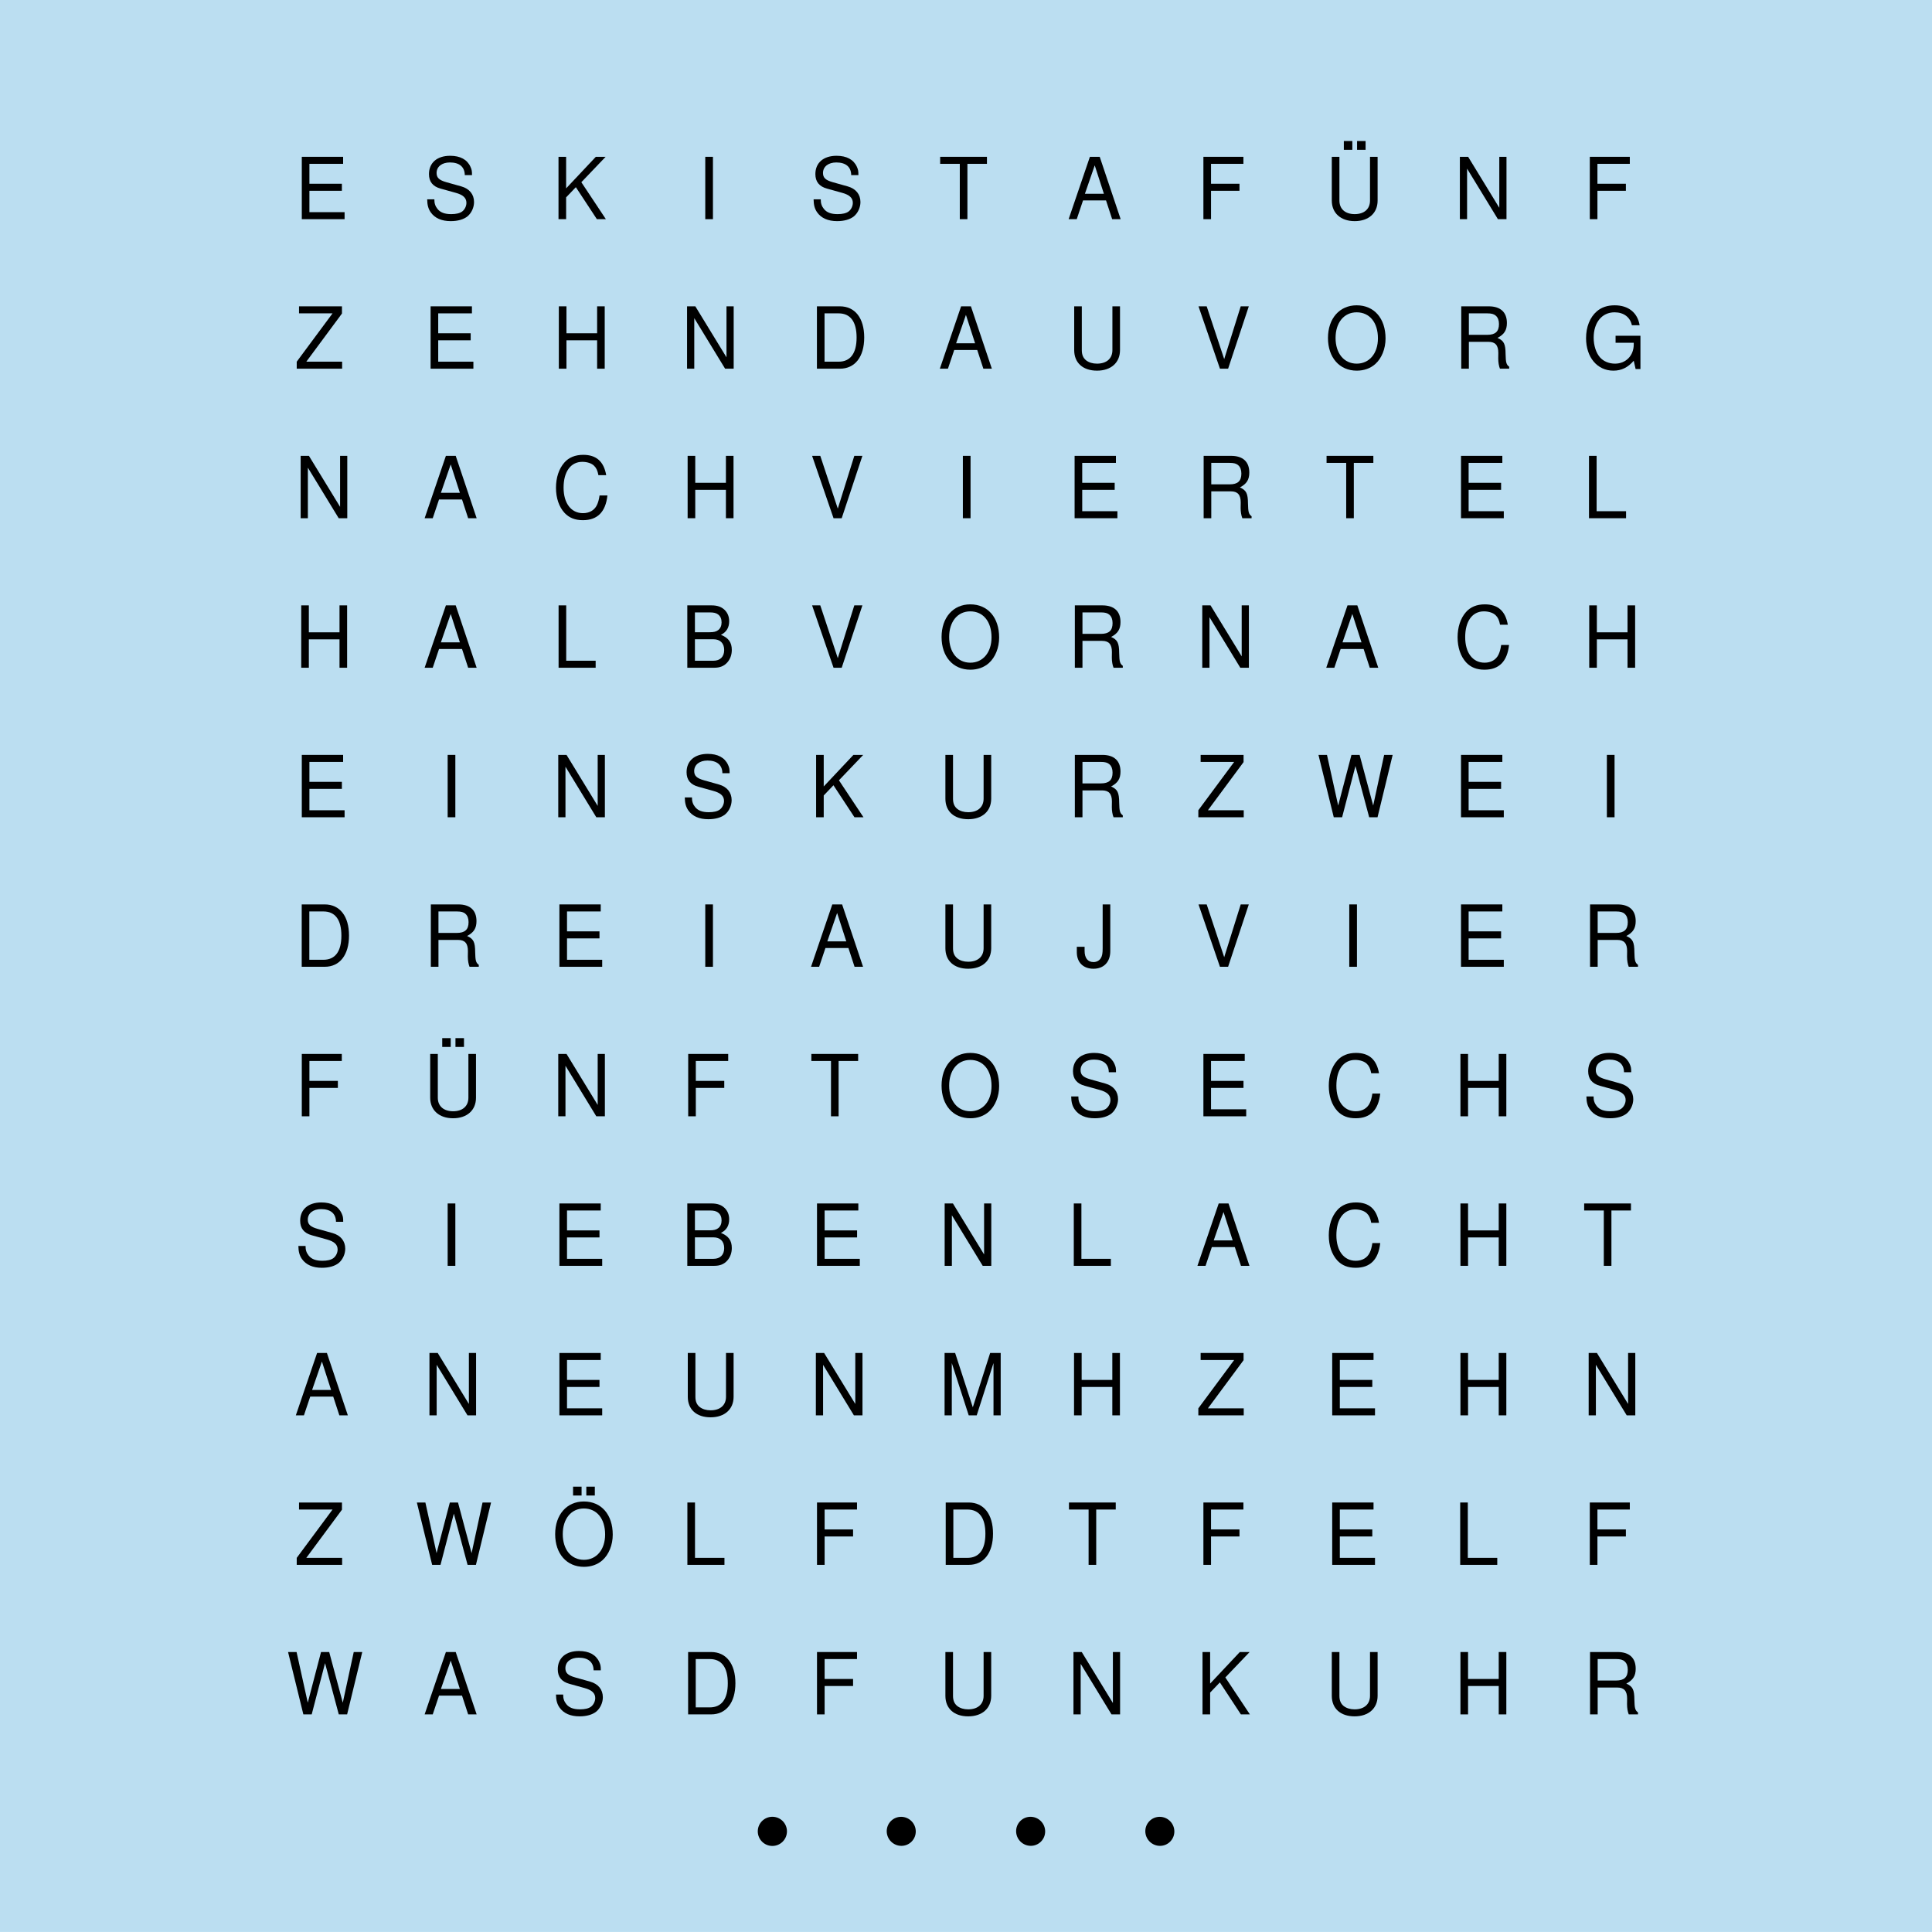
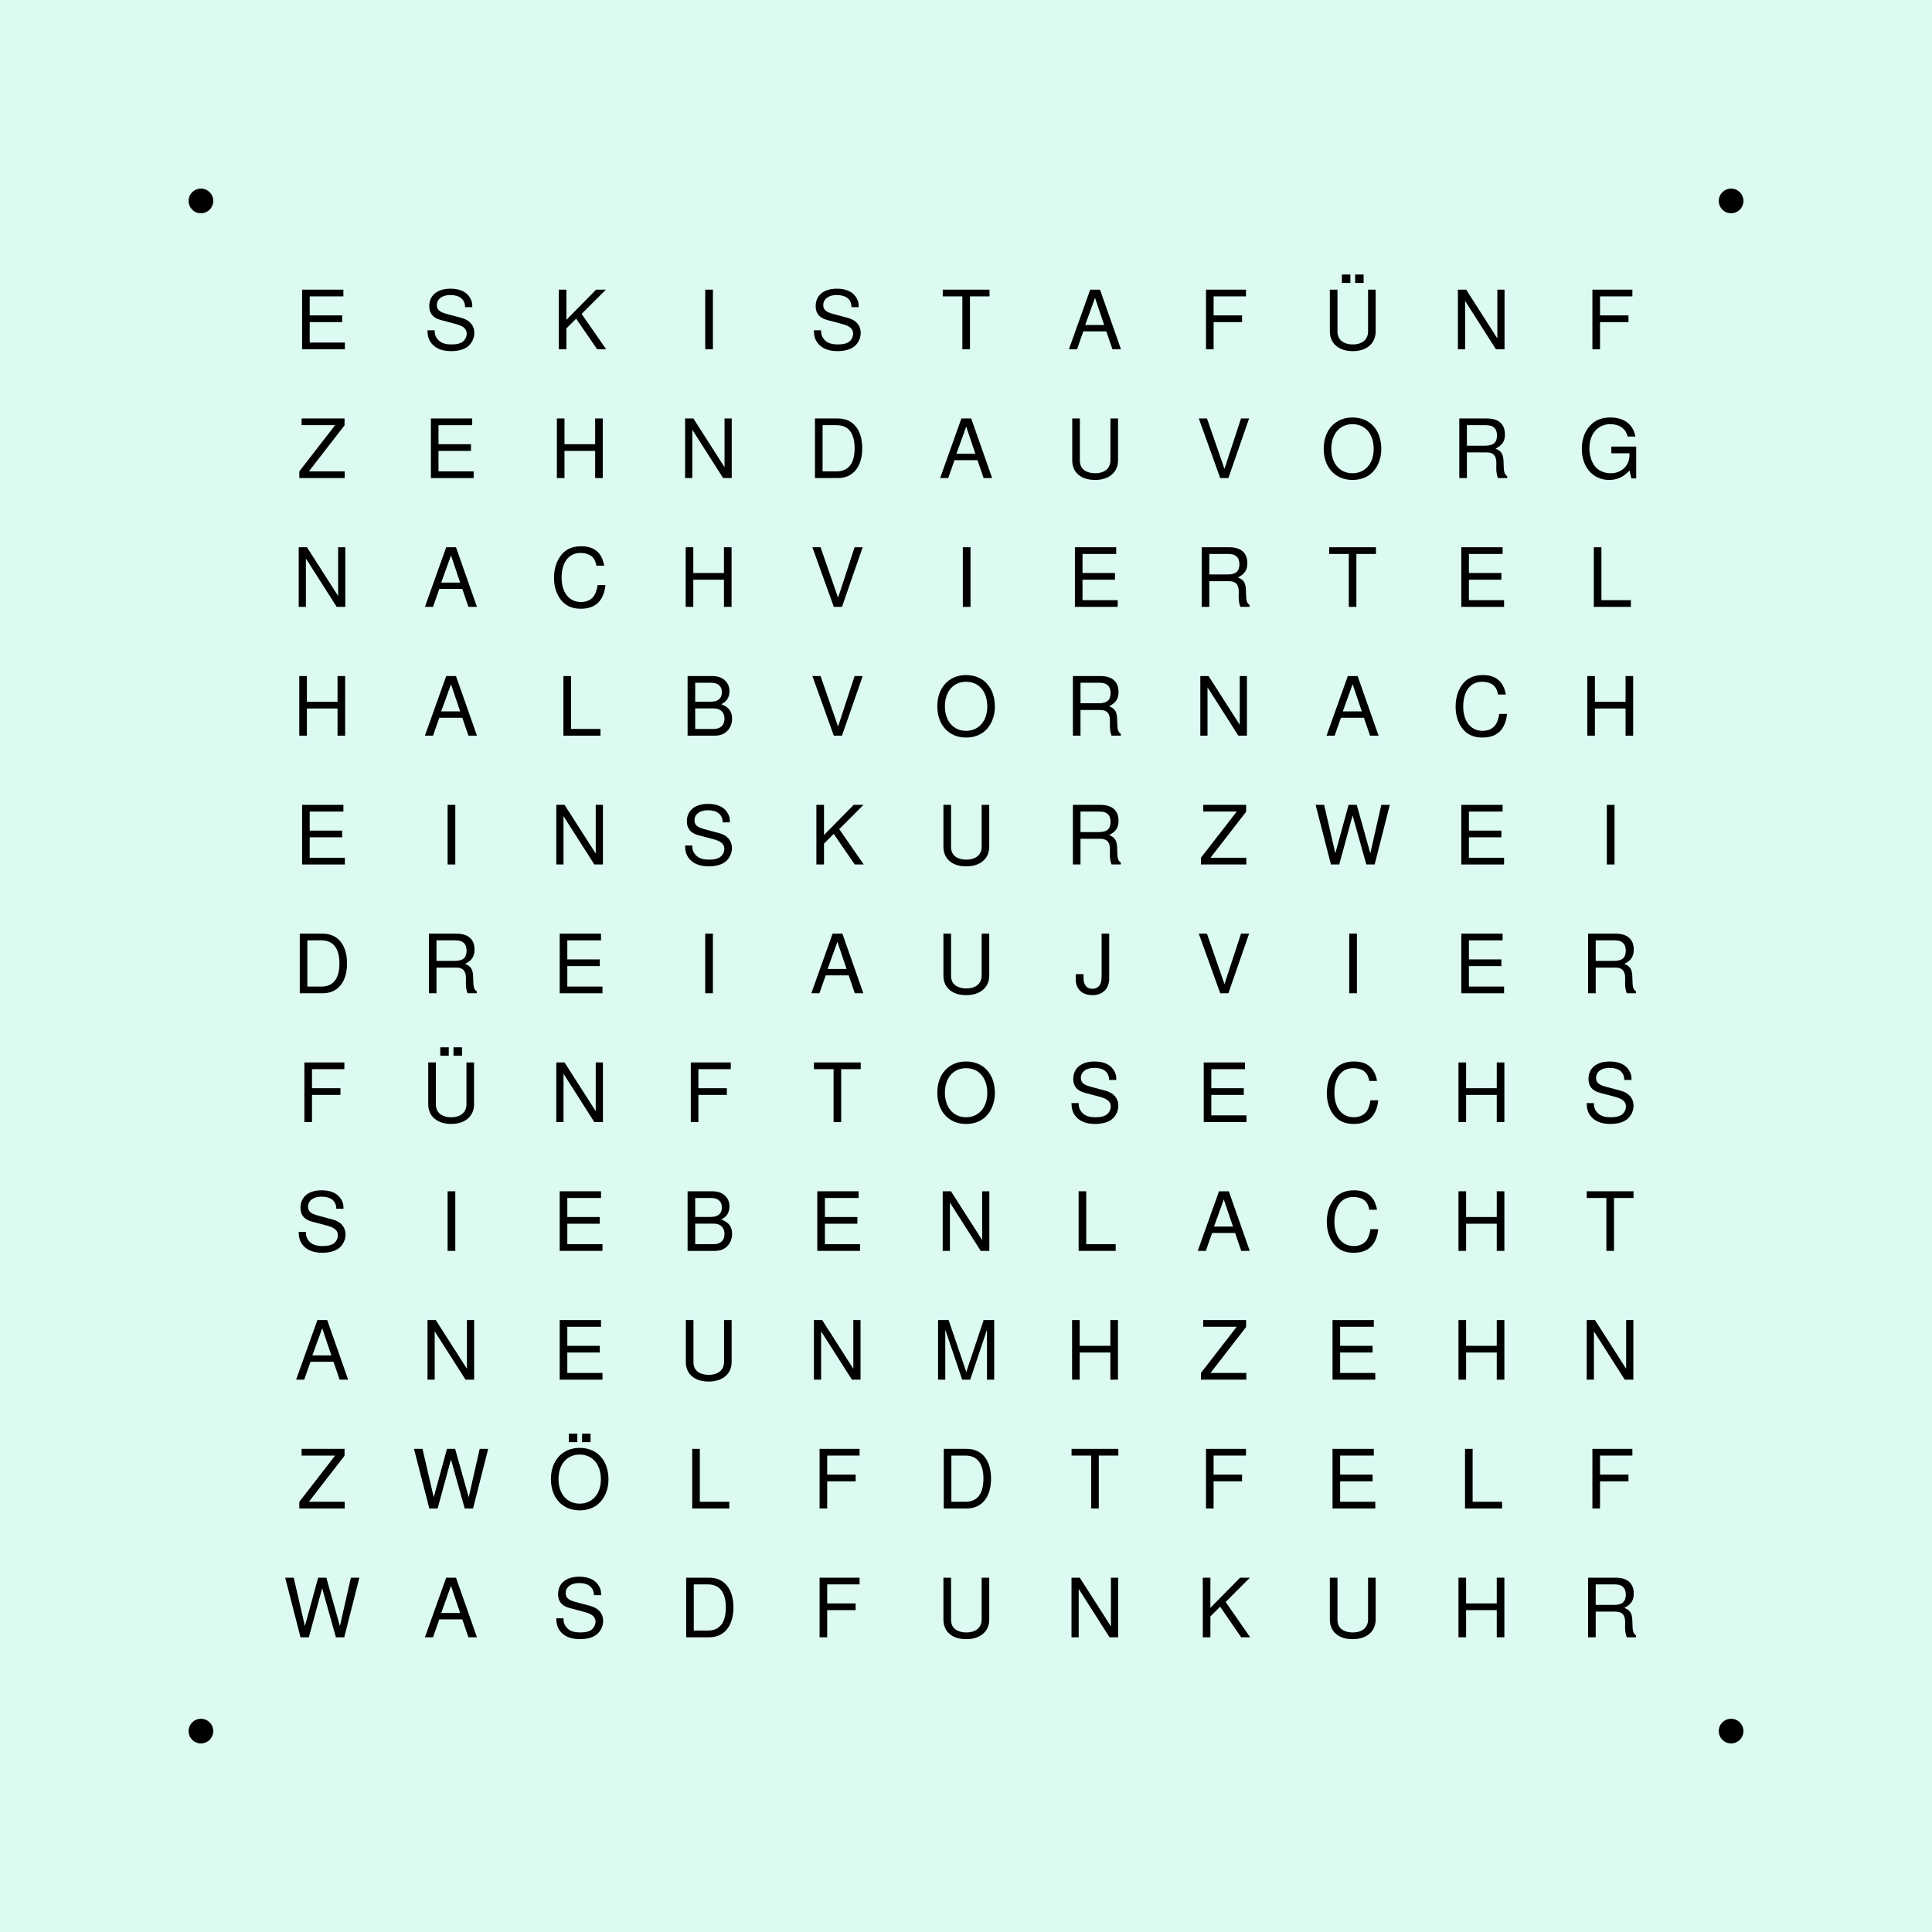
- <svg xmlns="http://www.w3.org/2000/svg" version="1.1" id="svg918" x="0px" y="0px" viewBox="0 0 1417.3 1417.3" style="enable-background:new 0 0 1417.3 1417.3;" xml:space="preserve">
+ <svg xmlns="http://www.w3.org/2000/svg" version="1.1" width="500mm" height="500mm" viewBox="0 0 1417.3 1417.3">
  <style type="text/css">
- 	.st0{fill:#92CAE8;fill-opacity:0.624;}
- 	.st1{font-family:'Helvetica';}
- 	.st2{font-size:62.749px;}
- 	.st3{display:none;}
- 	.st4{display:inline;fill:none;stroke:#FF0000;stroke-width:0.1;stroke-miterlimit:10;}
- 	.st5{display:inline;opacity:0.99;fill:none;stroke:#FF0000;stroke-width:0.1;stroke-miterlimit:10;}
+ 	.background{fill:#2FE5B3;fill-opacity:0.165;}
+ 	.letter{font-family:'Helvetica';font-size:60.0px;text-anchor:middle;}
+ 	.guide{fill:none;stroke:#FF0000;stroke-width:0.283;}
</style>
-   <g id="g916" transform="translate(0,-861.732)">
-     <path id="path2" class="st0" d="M0,861.7h1417.3V2279H0V861.7z" />
-     <circle id="circle6" cx="566.6" cy="2205.2" r="10.7" />
-     <ellipse id="circle6_1_" transform="matrix(0.7071 -0.7071 0.7071 0.7071 -1365.682 1113.424)" cx="661.2" cy="2205.2" rx="10.6" ry="10.7" />
-     <ellipse id="circle6_2_" transform="matrix(0.7071 -0.7071 0.7071 0.7071 -1337.866 1180.506)" cx="756.1" cy="2205.2" rx="10.6" ry="10.7" />
-     <ellipse id="circle6_3_" transform="matrix(0.7071 -0.7071 0.7071 0.7071 -1310.12 1247.561)" cx="850.9" cy="2205.2" rx="10.6" ry="10.7" />
-     <text transform="matrix(0.9562 0 0 1 216.0039 1022.516)" class="st1 st2">E</text>
-     <text transform="matrix(0.9562 0 0 1 310.4912 1022.516)" class="st1 st2">S</text>
-     <text transform="matrix(0.9562 0 0 1 404.9795 1022.516)" class="st1 st2">K</text>
-     <text transform="matrix(0.9562 0 0 1 511.3721 1022.516)" class="st1 st2">I</text>
-     <text transform="matrix(0.9562 0 0 1 593.9541 1022.516)" class="st1 st2">S</text>
-     <text transform="matrix(0.9562 0 0 1 688.4414 1022.516)" class="st1 st2">T</text>
-     <text transform="matrix(0.9562 0 0 1 782.9287 1022.516)" class="st1 st2">A</text>
-     <text transform="matrix(0.9562 0 0 1 877.417 1022.516)" class="st1 st2">F</text>
-     <text transform="matrix(0.9562 0 0 1 971.9043 1022.516)" class="st1 st2">Ü</text>
-     <text transform="matrix(0.9562 0 0 1 1066.392 1022.516)" class="st1 st2">N</text>
-     <text transform="matrix(0.9562 0 0 1 1160.88 1022.516)" class="st1 st2">F</text>
-     <text transform="matrix(0.9562 0 0 1 216.0039 1132.203)" class="st1 st2">Z</text>
-     <text transform="matrix(0.9562 0 0 1 310.4912 1132.203)" class="st1 st2">E</text>
-     <text transform="matrix(0.9562 0 0 1 404.9795 1132.203)" class="st1 st2">H</text>
-     <text transform="matrix(0.9562 0 0 1 499.4658 1132.203)" class="st1 st2">N</text>
-     <text transform="matrix(0.9562 0 0 1 593.9541 1132.203)" class="st1 st2">D</text>
-     <text transform="matrix(0.9562 0 0 1 688.4414 1132.203)" class="st1 st2">A</text>
-     <text transform="matrix(0.9562 0 0 1 782.9287 1132.203)" class="st1 st2">U</text>
-     <text transform="matrix(0.9562 0 0 1 877.417 1132.203)" class="st1 st2">V</text>
-     <text transform="matrix(0.9562 0 0 1 971.9043 1132.203)" class="st1 st2">O</text>
-     <text transform="matrix(0.9562 0 0 1 1066.392 1132.203)" class="st1 st2">R</text>
-     <text transform="matrix(0.9562 0 0 1 1160.88 1132.203)" class="st1 st2">G</text>
-     <text transform="matrix(0.9562 0 0 1 216.0039 1241.891)" class="st1 st2">N</text>
-     <text transform="matrix(0.9562 0 0 1 310.4912 1241.891)" class="st1 st2">A</text>
-     <text transform="matrix(0.9562 0 0 1 404.9795 1241.891)" class="st1 st2">C</text>
-     <text transform="matrix(0.9562 0 0 1 499.4658 1241.891)" class="st1 st2">H</text>
-     <text transform="matrix(0.9562 0 0 1 593.9541 1241.891)" class="st1 st2">V</text>
-     <text transform="matrix(0.9562 0 0 1 700.3477 1241.891)" class="st1 st2">I</text>
-     <text transform="matrix(0.9562 0 0 1 782.9287 1241.891)" class="st1 st2">E</text>
-     <text transform="matrix(0.9562 0 0 1 877.417 1241.891)" class="st1 st2">R</text>
-     <text transform="matrix(0.9562 0 0 1 971.9043 1241.891)" class="st1 st2">T</text>
-     <text transform="matrix(0.9562 0 0 1 1066.392 1241.891)" class="st1 st2">E</text>
-     <text transform="matrix(0.9562 0 0 1 1160.88 1241.891)" class="st1 st2">L</text>
-     <text transform="matrix(0.9562 0 0 1 216.0039 1351.58)" class="st1 st2">H</text>
-     <text transform="matrix(0.9562 0 0 1 310.4912 1351.58)" class="st1 st2">A</text>
-     <text transform="matrix(0.9562 0 0 1 404.9795 1351.58)" class="st1 st2">L</text>
-     <text transform="matrix(0.9562 0 0 1 499.4658 1351.58)" class="st1 st2">B</text>
-     <text transform="matrix(0.9562 0 0 1 593.9541 1351.58)" class="st1 st2">V</text>
-     <text transform="matrix(0.9562 0 0 1 688.4414 1351.58)" class="st1 st2">O</text>
-     <text transform="matrix(0.9562 0 0 1 782.9287 1351.58)" class="st1 st2">R</text>
-     <text transform="matrix(0.9562 0 0 1 877.417 1351.58)" class="st1 st2">N</text>
-     <text transform="matrix(0.9562 0 0 1 971.9043 1351.58)" class="st1 st2">A</text>
-     <text transform="matrix(0.9562 0 0 1 1066.392 1351.58)" class="st1 st2">C</text>
-     <text transform="matrix(0.9562 0 0 1 1160.88 1351.58)" class="st1 st2">H</text>
-     <text transform="matrix(0.9562 0 0 1 216.0039 1461.269)" class="st1 st2">E</text>
-     <text transform="matrix(0.9562 0 0 1 322.3965 1461.269)" class="st1 st2">I</text>
-     <text transform="matrix(0.9562 0 0 1 404.9795 1461.269)" class="st1 st2">N</text>
-     <text transform="matrix(0.9562 0 0 1 499.4658 1461.269)" class="st1 st2">S</text>
-     <text transform="matrix(0.9562 0 0 1 593.9541 1461.269)" class="st1 st2">K</text>
-     <text transform="matrix(0.9562 0 0 1 688.4414 1461.269)" class="st1 st2">U</text>
-     <text transform="matrix(0.9562 0 0 1 782.9287 1461.269)" class="st1 st2">R</text>
-     <text transform="matrix(0.9562 0 0 1 877.417 1461.269)" class="st1 st2">Z</text>
-     <text transform="matrix(0.9562 0 0 1 965.9043 1461.269)" class="st1 st2">W</text>
-     <text transform="matrix(0.9562 0 0 1 1066.392 1461.269)" class="st1 st2">E</text>
-     <text transform="matrix(0.9562 0 0 1 1172.786 1461.269)" class="st1 st2">I</text>
-     <text transform="matrix(0.9562 0 0 1 216.0039 1570.956)" class="st1 st2">D</text>
-     <text transform="matrix(0.9562 0 0 1 310.4912 1570.956)" class="st1 st2">R</text>
-     <text transform="matrix(0.9562 0 0 1 404.9795 1570.956)" class="st1 st2">E</text>
-     <text transform="matrix(0.9562 0 0 1 511.3721 1570.956)" class="st1 st2">I</text>
-     <text transform="matrix(0.9562 0 0 1 593.9541 1570.956)" class="st1 st2">A</text>
-     <text transform="matrix(0.9562 0 0 1 688.4414 1570.956)" class="st1 st2">U</text>
-     <text transform="matrix(0.9562 0 0 1 788.9287 1570.956)" class="st1 st2">J</text>
-     <text transform="matrix(0.9562 0 0 1 877.417 1570.956)" class="st1 st2">V</text>
-     <text transform="matrix(0.9562 0 0 1 983.8105 1570.956)" class="st1 st2">I</text>
-     <text transform="matrix(0.9562 0 0 1 1066.392 1570.956)" class="st1 st2">E</text>
-     <text transform="matrix(0.9562 0 0 1 1160.88 1570.956)" class="st1 st2">R</text>
-     <text transform="matrix(0.9562 0 0 1 216.0039 1680.644)" class="st1 st2">F</text>
-     <text transform="matrix(0.9562 0 0 1 310.4912 1680.644)" class="st1 st2">Ü</text>
-     <text transform="matrix(0.9562 0 0 1 404.9795 1680.644)" class="st1 st2">N</text>
-     <text transform="matrix(0.9562 0 0 1 499.4658 1680.644)" class="st1 st2">F</text>
-     <text transform="matrix(0.9562 0 0 1 593.9541 1680.644)" class="st1 st2">T</text>
-     <text transform="matrix(0.9562 0 0 1 688.4414 1680.644)" class="st1 st2">O</text>
-     <text transform="matrix(0.9562 0 0 1 782.9287 1680.644)" class="st1 st2">S</text>
-     <text transform="matrix(0.9562 0 0 1 877.417 1680.644)" class="st1 st2">E</text>
-     <text transform="matrix(0.9562 0 0 1 971.9043 1680.644)" class="st1 st2">C</text>
-     <text transform="matrix(0.9562 0 0 1 1066.392 1680.644)" class="st1 st2">H</text>
-     <text transform="matrix(0.9562 0 0 1 1160.88 1680.644)" class="st1 st2">S</text>
-     <text transform="matrix(0.9562 0 0 1 216.0039 1790.333)" class="st1 st2">S</text>
-     <text transform="matrix(0.9562 0 0 1 322.3965 1790.333)" class="st1 st2">I</text>
-     <text transform="matrix(0.9562 0 0 1 404.9795 1790.333)" class="st1 st2">E</text>
-     <text transform="matrix(0.9562 0 0 1 499.4658 1790.333)" class="st1 st2">B</text>
-     <text transform="matrix(0.9562 0 0 1 593.9541 1790.333)" class="st1 st2">E</text>
-     <text transform="matrix(0.9562 0 0 1 688.4414 1790.333)" class="st1 st2">N</text>
-     <text transform="matrix(0.9562 0 0 1 782.9287 1790.333)" class="st1 st2">L</text>
-     <text transform="matrix(0.9562 0 0 1 877.417 1790.333)" class="st1 st2">A</text>
-     <text transform="matrix(0.9562 0 0 1 971.9043 1790.333)" class="st1 st2">C</text>
-     <text transform="matrix(0.9562 0 0 1 1066.392 1790.333)" class="st1 st2">H</text>
-     <text transform="matrix(0.9562 0 0 1 1160.88 1790.333)" class="st1 st2">T</text>
-     <text transform="matrix(0.9562 0 0 1 216.0039 1900.021)" class="st1 st2">A</text>
-     <text transform="matrix(0.9562 0 0 1 310.4912 1900.021)" class="st1 st2">N</text>
-     <text transform="matrix(0.9562 0 0 1 404.9795 1900.021)" class="st1 st2">E</text>
-     <text transform="matrix(0.9562 0 0 1 499.4658 1900.021)" class="st1 st2">U</text>
-     <text transform="matrix(0.9562 0 0 1 593.9541 1900.021)" class="st1 st2">N</text>
-     <text transform="matrix(0.9562 0 0 1 688.4414 1900.021)" class="st1 st2">M</text>
-     <text transform="matrix(0.9562 0 0 1 782.9287 1900.021)" class="st1 st2">H</text>
-     <text transform="matrix(0.9562 0 0 1 877.417 1900.021)" class="st1 st2">Z</text>
-     <text transform="matrix(0.9562 0 0 1 971.9043 1900.021)" class="st1 st2">E</text>
-     <text transform="matrix(0.9562 0 0 1 1066.392 1900.021)" class="st1 st2">H</text>
-     <text transform="matrix(0.9562 0 0 1 1160.88 1900.021)" class="st1 st2">N</text>
-     <text transform="matrix(0.9562 0 0 1 216.0039 2009.708)" class="st1 st2">Z</text>
-     <text transform="matrix(0.9562 0 0 1 304.4912 2009.708)" class="st1 st2">W</text>
-     <text transform="matrix(0.9562 0 0 1 404.9795 2009.708)" class="st1 st2">Ö</text>
-     <text transform="matrix(0.9562 0 0 1 499.4658 2009.708)" class="st1 st2">L</text>
-     <text transform="matrix(0.9562 0 0 1 593.9541 2009.708)" class="st1 st2">F</text>
-     <text transform="matrix(0.9562 0 0 1 688.4414 2009.708)" class="st1 st2">D</text>
-     <text transform="matrix(0.9562 0 0 1 782.9287 2009.708)" class="st1 st2">T</text>
-     <text transform="matrix(0.9562 0 0 1 877.417 2009.708)" class="st1 st2">F</text>
-     <text transform="matrix(0.9562 0 0 1 971.9043 2009.708)" class="st1 st2">E</text>
-     <text transform="matrix(0.9562 0 0 1 1066.392 2009.708)" class="st1 st2">L</text>
-     <text transform="matrix(0.9562 0 0 1 1160.88 2009.708)" class="st1 st2">F</text>
-     <text transform="matrix(0.9562 0 0 1 210.0039 2119.396)" class="st1 st2">W</text>
-     <text transform="matrix(0.9562 0 0 1 310.4912 2119.396)" class="st1 st2">A</text>
-     <text transform="matrix(0.9562 0 0 1 404.9795 2119.396)" class="st1 st2">S</text>
-     <text transform="matrix(0.9562 0 0 1 499.4658 2119.396)" class="st1 st2">D</text>
-     <text transform="matrix(0.9562 0 0 1 593.9541 2119.396)" class="st1 st2">F</text>
-     <text transform="matrix(0.9562 0 0 1 688.4414 2119.396)" class="st1 st2">U</text>
-     <text transform="matrix(0.9562 0 0 1 782.9287 2119.396)" class="st1 st2">N</text>
-     <text transform="matrix(0.9562 0 0 1 877.417 2119.396)" class="st1 st2">K</text>
-     <text transform="matrix(0.9562 0 0 1 971.9043 2119.396)" class="st1 st2">U</text>
-     <text transform="matrix(0.9562 0 0 1 1066.392 2119.396)" class="st1 st2">H</text>
-     <text transform="matrix(0.9562 0 0 1 1160.88 2119.396)" class="st1 st2">R</text>
+   <rect class="background" width="1417.3" height="1417.3" />
+   <g id="minutes">
+     <circle cx="147.40" cy="147.40" r="9.05" />
+     <circle cx="1269.92" cy="147.40" r="9.05" />
+     <circle cx="1269.92" cy="1269.92" r="9.05" />
+     <circle cx="147.40" cy="1269.92" r="9.05" />
  </g>
-   <g class="st3">
-     <rect x="194.2" y="207.4" class="st4" width="85" height="80.8" />
-     <rect x="288.6" y="207.4" class="st5" width="85" height="80.8" />
-     <rect x="383" y="207.4" class="st4" width="85" height="80.8" />
-     <rect x="477.4" y="207.4" class="st4" width="85" height="80.8" />
-     <rect x="571.7" y="207.4" class="st4" width="85" height="80.8" />
-     <rect x="666.1" y="207.4" class="st4" width="85" height="80.8" />
-     <rect x="760.5" y="207.4" class="st4" width="85" height="80.8" />
-     <rect x="854.9" y="207.4" class="st4" width="85" height="80.8" />
-     <rect x="949.3" y="207.4" class="st4" width="85" height="80.8" />
-     <rect x="1043.7" y="207.4" class="st4" width="85" height="80.8" />
-     <rect x="1138.1" y="207.4" class="st4" width="85" height="80.8" />
-     <rect x="194.2" y="317.5" class="st4" width="85" height="80.8" />
-     <rect x="288.6" y="317.5" class="st4" width="85" height="80.8" />
-     <rect x="383" y="317.5" class="st4" width="85" height="80.8" />
-     <rect x="477.4" y="317.5" class="st4" width="85" height="80.8" />
-     <rect x="571.7" y="317.5" class="st4" width="85" height="80.8" />
-     <rect x="666.1" y="317.5" class="st4" width="85" height="80.8" />
-     <rect x="760.5" y="317.5" class="st4" width="85" height="80.8" />
-     <rect x="854.9" y="317.5" class="st4" width="85" height="80.8" />
-     <rect x="949.3" y="317.5" class="st4" width="85" height="80.8" />
-     <rect x="1043.7" y="317.5" class="st4" width="85" height="80.8" />
-     <rect x="1138.1" y="317.5" class="st4" width="85" height="80.8" />
-     <rect x="194.2" y="427.7" class="st4" width="85" height="80.8" />
-     <rect x="288.6" y="427.7" class="st4" width="85" height="80.8" />
-     <rect x="383" y="427.7" class="st4" width="85" height="80.8" />
-     <rect x="477.4" y="427.7" class="st4" width="85" height="80.8" />
-     <rect x="571.7" y="427.7" class="st4" width="85" height="80.8" />
-     <rect x="666.1" y="427.7" class="st4" width="85" height="80.8" />
-     <rect x="760.5" y="427.7" class="st4" width="85" height="80.8" />
-     <rect x="854.9" y="427.7" class="st4" width="85" height="80.8" />
-     <rect x="949.3" y="427.7" class="st4" width="85" height="80.8" />
-     <rect x="1043.7" y="427.7" class="st4" width="85" height="80.8" />
-     <rect x="1138.1" y="427.7" class="st4" width="85" height="80.8" />
-     <rect x="194.2" y="537.8" class="st4" width="85" height="80.8" />
-     <rect x="288.6" y="537.8" class="st4" width="85" height="80.8" />
-     <rect x="383" y="537.8" class="st4" width="85" height="80.8" />
-     <rect x="477.4" y="537.8" class="st4" width="85" height="80.8" />
-     <rect x="571.7" y="537.8" class="st4" width="85" height="80.8" />
-     <rect x="666.1" y="537.8" class="st4" width="85" height="80.8" />
-     <rect x="760.5" y="537.8" class="st4" width="85" height="80.8" />
-     <rect x="854.9" y="537.8" class="st4" width="85" height="80.8" />
-     <rect x="949.3" y="537.8" class="st4" width="85" height="80.8" />
-     <rect x="1043.7" y="537.8" class="st4" width="85" height="80.8" />
-     <rect x="1138.1" y="537.8" class="st4" width="85" height="80.8" />
-     <rect x="194.2" y="647.9" class="st4" width="85" height="80.8" />
-     <rect x="288.6" y="647.9" class="st4" width="85" height="80.8" />
-     <rect x="383" y="647.9" class="st4" width="85" height="80.8" />
-     <rect x="477.4" y="647.9" class="st4" width="85" height="80.8" />
-     <rect x="571.7" y="647.9" class="st4" width="85" height="80.8" />
-     <rect x="666.1" y="647.9" class="st4" width="85" height="80.8" />
-     <rect x="760.5" y="647.9" class="st4" width="85" height="80.8" />
-     <rect x="854.9" y="647.9" class="st4" width="85" height="80.8" />
-     <rect x="949.3" y="647.9" class="st4" width="85" height="80.8" />
-     <rect x="1043.7" y="647.9" class="st4" width="85" height="80.8" />
-     <rect x="1138.1" y="647.9" class="st4" width="85" height="80.8" />
-     <path class="st4" d="M1417.3,709.2" />
-     <path class="st4" d="M1417.3,709.2" />
-     <rect x="548.7" y="1326.3" class="st4" width="35.4" height="35.4" />
-     <rect x="643.5" y="1326.3" class="st4" width="35.4" height="35.4" />
-     <rect x="738.4" y="1326.3" class="st4" width="35.4" height="35.4" />
-     <rect x="833.2" y="1326.3" class="st4" width="35.4" height="35.4" />
-     <rect x="194.2" y="758.1" class="st4" width="85" height="80.8" />
-     <rect x="288.6" y="758.1" class="st4" width="85" height="80.8" />
-     <rect x="383" y="758.1" class="st4" width="85" height="80.8" />
-     <rect x="477.4" y="758.1" class="st4" width="85" height="80.8" />
-     <rect x="571.7" y="758.1" class="st4" width="85" height="80.8" />
-     <rect x="666.1" y="758.1" class="st4" width="85" height="80.8" />
-     <rect x="760.5" y="758.1" class="st4" width="85" height="80.8" />
-     <rect x="854.9" y="758.1" class="st4" width="85" height="80.8" />
-     <rect x="949.3" y="758.1" class="st4" width="85" height="80.8" />
-     <rect x="1043.7" y="758.1" class="st4" width="85" height="80.8" />
-     <rect x="1138.1" y="758.1" class="st4" width="85" height="80.8" />
-     <rect x="194.2" y="868.2" class="st4" width="85" height="80.8" />
-     <rect x="288.6" y="868.2" class="st4" width="85" height="80.8" />
-     <rect x="383" y="868.2" class="st4" width="85" height="80.8" />
-     <rect x="477.4" y="868.2" class="st4" width="85" height="80.8" />
-     <rect x="571.7" y="868.2" class="st4" width="85" height="80.8" />
-     <rect x="666.1" y="868.2" class="st4" width="85" height="80.8" />
-     <rect x="760.5" y="868.2" class="st4" width="85" height="80.8" />
-     <rect x="854.9" y="868.2" class="st4" width="85" height="80.8" />
-     <rect x="949.3" y="868.2" class="st4" width="85" height="80.8" />
-     <rect x="1043.7" y="868.2" class="st4" width="85" height="80.8" />
-     <rect x="1138.1" y="868.2" class="st4" width="85" height="80.8" />
-     <rect x="194.2" y="978.4" class="st4" width="85" height="80.8" />
-     <rect x="288.6" y="978.4" class="st4" width="85" height="80.8" />
-     <rect x="383" y="978.4" class="st4" width="85" height="80.8" />
-     <rect x="477.4" y="978.4" class="st4" width="85" height="80.8" />
-     <rect x="571.7" y="978.4" class="st4" width="85" height="80.8" />
-     <rect x="666.1" y="978.4" class="st4" width="85" height="80.8" />
-     <rect x="760.5" y="978.4" class="st4" width="85" height="80.8" />
-     <rect x="854.9" y="978.4" class="st4" width="85" height="80.8" />
-     <rect x="949.3" y="978.4" class="st4" width="85" height="80.8" />
-     <rect x="1043.7" y="978.4" class="st4" width="85" height="80.8" />
-     <rect x="1138.1" y="978.4" class="st4" width="85" height="80.8" />
-     <rect x="194.2" y="1088.5" class="st4" width="85" height="80.8" />
-     <rect x="288.6" y="1088.5" class="st4" width="85" height="80.8" />
-     <rect x="383" y="1088.5" class="st4" width="85" height="80.8" />
-     <rect x="477.4" y="1088.5" class="st4" width="85" height="80.8" />
-     <rect x="571.7" y="1088.5" class="st4" width="85" height="80.8" />
-     <rect x="666.1" y="1088.5" class="st4" width="85" height="80.8" />
-     <rect x="760.5" y="1088.5" class="st4" width="85" height="80.8" />
-     <rect x="854.9" y="1088.5" class="st4" width="85" height="80.8" />
-     <rect x="949.3" y="1088.5" class="st4" width="85" height="80.8" />
-     <rect x="1043.7" y="1088.5" class="st4" width="85" height="80.8" />
-     <rect x="1138.1" y="1088.5" class="st4" width="85" height="80.8" />
-     <rect x="194.2" y="1198.7" class="st4" width="85" height="80.8" />
-     <rect x="288.6" y="1198.7" class="st4" width="85" height="80.8" />
-     <rect x="383" y="1198.7" class="st4" width="85" height="80.8" />
-     <rect x="477.4" y="1198.7" class="st4" width="85" height="80.8" />
-     <rect x="571.7" y="1198.7" class="st4" width="85" height="80.8" />
-     <rect x="666.1" y="1198.7" class="st4" width="85" height="80.8" />
-     <rect x="760.5" y="1198.7" class="st4" width="85" height="80.8" />
-     <rect x="854.9" y="1198.7" class="st4" width="85" height="80.8" />
-     <rect x="949.3" y="1198.7" class="st4" width="85" height="80.8" />
-     <rect x="1043.7" y="1198.7" class="st4" width="85" height="80.8" />
-     <rect x="1138.1" y="1198.7" class="st4" width="85" height="80.8" />
-     <rect x="194.2" y="101.4" class="st4" width="85" height="80.8" />
-     <rect x="288.6" y="101.4" class="st4" width="85" height="80.8" />
-     <rect x="383" y="101.4" class="st4" width="85" height="80.8" />
-     <rect x="477.4" y="101.4" class="st4" width="85" height="80.8" />
-     <rect x="571.7" y="101.4" class="st4" width="85" height="80.8" />
-     <rect x="666.1" y="101.4" class="st4" width="85" height="80.8" />
-     <rect x="760.5" y="101.4" class="st4" width="85" height="80.8" />
-     <rect x="854.9" y="101.4" class="st4" width="85" height="80.8" />
-     <rect x="949.3" y="101.4" class="st4" width="85" height="80.8" />
-     <rect x="1043.7" y="101.4" class="st4" width="85" height="80.8" />
-     <rect x="1138.1" y="101.4" class="st4" width="85" height="80.8" />
+   <g id="letters">
+     <text x="236.22" y="256.22" class="letter">E</text>
+     <text x="330.71" y="256.22" class="letter">S</text>
+     <text x="425.20" y="256.22" class="letter">K</text>
+     <text x="519.69" y="256.22" class="letter">I</text>
+     <text x="614.17" y="256.22" class="letter">S</text>
+     <text x="708.66" y="256.22" class="letter">T</text>
+     <text x="803.15" y="256.22" class="letter">A</text>
+     <text x="897.64" y="256.22" class="letter">F</text>
+     <text x="992.13" y="256.22" class="letter">Ü</text>
+     <text x="1086.61" y="256.22" class="letter">N</text>
+     <text x="1181.10" y="256.22" class="letter">F</text>
+     <text x="236.22" y="350.71" class="letter">Z</text>
+     <text x="330.71" y="350.71" class="letter">E</text>
+     <text x="425.20" y="350.71" class="letter">H</text>
+     <text x="519.69" y="350.71" class="letter">N</text>
+     <text x="614.17" y="350.71" class="letter">D</text>
+     <text x="708.66" y="350.71" class="letter">A</text>
+     <text x="803.15" y="350.71" class="letter">U</text>
+     <text x="897.64" y="350.71" class="letter">V</text>
+     <text x="992.13" y="350.71" class="letter">O</text>
+     <text x="1086.61" y="350.71" class="letter">R</text>
+     <text x="1181.10" y="350.71" class="letter">G</text>
+     <text x="236.22" y="445.19" class="letter">N</text>
+     <text x="330.71" y="445.19" class="letter">A</text>
+     <text x="425.20" y="445.19" class="letter">C</text>
+     <text x="519.69" y="445.19" class="letter">H</text>
+     <text x="614.17" y="445.19" class="letter">V</text>
+     <text x="708.66" y="445.19" class="letter">I</text>
+     <text x="803.15" y="445.19" class="letter">E</text>
+     <text x="897.64" y="445.19" class="letter">R</text>
+     <text x="992.13" y="445.19" class="letter">T</text>
+     <text x="1086.61" y="445.19" class="letter">E</text>
+     <text x="1181.10" y="445.19" class="letter">L</text>
+     <text x="236.22" y="539.68" class="letter">H</text>
+     <text x="330.71" y="539.68" class="letter">A</text>
+     <text x="425.20" y="539.68" class="letter">L</text>
+     <text x="519.69" y="539.68" class="letter">B</text>
+     <text x="614.17" y="539.68" class="letter">V</text>
+     <text x="708.66" y="539.68" class="letter">O</text>
+     <text x="803.15" y="539.68" class="letter">R</text>
+     <text x="897.64" y="539.68" class="letter">N</text>
+     <text x="992.13" y="539.68" class="letter">A</text>
+     <text x="1086.61" y="539.68" class="letter">C</text>
+     <text x="1181.10" y="539.68" class="letter">H</text>
+     <text x="236.22" y="634.17" class="letter">E</text>
+     <text x="330.71" y="634.17" class="letter">I</text>
+     <text x="425.20" y="634.17" class="letter">N</text>
+     <text x="519.69" y="634.17" class="letter">S</text>
+     <text x="614.17" y="634.17" class="letter">K</text>
+     <text x="708.66" y="634.17" class="letter">U</text>
+     <text x="803.15" y="634.17" class="letter">R</text>
+     <text x="897.64" y="634.17" class="letter">Z</text>
+     <text x="992.13" y="634.17" class="letter">W</text>
+     <text x="1086.61" y="634.17" class="letter">E</text>
+     <text x="1181.10" y="634.17" class="letter">I</text>
+     <text x="236.22" y="728.66" class="letter">D</text>
+     <text x="330.71" y="728.66" class="letter">R</text>
+     <text x="425.20" y="728.66" class="letter">E</text>
+     <text x="519.69" y="728.66" class="letter">I</text>
+     <text x="614.17" y="728.66" class="letter">A</text>
+     <text x="708.66" y="728.66" class="letter">U</text>
+     <text x="803.15" y="728.66" class="letter">J</text>
+     <text x="897.64" y="728.66" class="letter">V</text>
+     <text x="992.13" y="728.66" class="letter">I</text>
+     <text x="1086.61" y="728.66" class="letter">E</text>
+     <text x="1181.10" y="728.66" class="letter">R</text>
+     <text x="236.22" y="823.15" class="letter">F</text>
+     <text x="330.71" y="823.15" class="letter">Ü</text>
+     <text x="425.20" y="823.15" class="letter">N</text>
+     <text x="519.69" y="823.15" class="letter">F</text>
+     <text x="614.17" y="823.15" class="letter">T</text>
+     <text x="708.66" y="823.15" class="letter">O</text>
+     <text x="803.15" y="823.15" class="letter">S</text>
+     <text x="897.64" y="823.15" class="letter">E</text>
+     <text x="992.13" y="823.15" class="letter">C</text>
+     <text x="1086.61" y="823.15" class="letter">H</text>
+     <text x="1181.10" y="823.15" class="letter">S</text>
+     <text x="236.22" y="917.64" class="letter">S</text>
+     <text x="330.71" y="917.64" class="letter">I</text>
+     <text x="425.20" y="917.64" class="letter">E</text>
+     <text x="519.69" y="917.64" class="letter">B</text>
+     <text x="614.17" y="917.64" class="letter">E</text>
+     <text x="708.66" y="917.64" class="letter">N</text>
+     <text x="803.15" y="917.64" class="letter">L</text>
+     <text x="897.64" y="917.64" class="letter">A</text>
+     <text x="992.13" y="917.64" class="letter">C</text>
+     <text x="1086.61" y="917.64" class="letter">H</text>
+     <text x="1181.10" y="917.64" class="letter">T</text>
+     <text x="236.22" y="1012.12" class="letter">A</text>
+     <text x="330.71" y="1012.12" class="letter">N</text>
+     <text x="425.20" y="1012.12" class="letter">E</text>
+     <text x="519.69" y="1012.12" class="letter">U</text>
+     <text x="614.17" y="1012.12" class="letter">N</text>
+     <text x="708.66" y="1012.12" class="letter">M</text>
+     <text x="803.15" y="1012.12" class="letter">H</text>
+     <text x="897.64" y="1012.12" class="letter">Z</text>
+     <text x="992.13" y="1012.12" class="letter">E</text>
+     <text x="1086.61" y="1012.12" class="letter">H</text>
+     <text x="1181.10" y="1012.12" class="letter">N</text>
+     <text x="236.22" y="1106.61" class="letter">Z</text>
+     <text x="330.71" y="1106.61" class="letter">W</text>
+     <text x="425.20" y="1106.61" class="letter">Ö</text>
+     <text x="519.69" y="1106.61" class="letter">L</text>
+     <text x="614.17" y="1106.61" class="letter">F</text>
+     <text x="708.66" y="1106.61" class="letter">D</text>
+     <text x="803.15" y="1106.61" class="letter">T</text>
+     <text x="897.64" y="1106.61" class="letter">F</text>
+     <text x="992.13" y="1106.61" class="letter">E</text>
+     <text x="1086.61" y="1106.61" class="letter">L</text>
+     <text x="1181.10" y="1106.61" class="letter">F</text>
+     <text x="236.22" y="1201.10" class="letter">W</text>
+     <text x="330.71" y="1201.10" class="letter">A</text>
+     <text x="425.20" y="1201.10" class="letter">S</text>
+     <text x="519.69" y="1201.10" class="letter">D</text>
+     <text x="614.17" y="1201.10" class="letter">F</text>
+     <text x="708.66" y="1201.10" class="letter">U</text>
+     <text x="803.15" y="1201.10" class="letter">N</text>
+     <text x="897.64" y="1201.10" class="letter">K</text>
+     <text x="992.13" y="1201.10" class="letter">U</text>
+     <text x="1086.61" y="1201.10" class="letter">H</text>
+     <text x="1181.10" y="1201.10" class="letter">R</text>
+   </g>
+   <g id="guides" style="display:none">
+     <g class="guide">
+       <rect x="193.73" y="193.73" width="84.99" height="84.99" rx="17.00" />
+       <rect x="288.21" y="193.73" width="84.99" height="84.99" rx="17.00" />
+       <rect x="382.70" y="193.73" width="84.99" height="84.99" rx="17.00" />
+       <rect x="477.19" y="193.73" width="84.99" height="84.99" rx="17.00" />
+       <rect x="571.68" y="193.73" width="84.99" height="84.99" rx="17.00" />
+       <rect x="666.17" y="193.73" width="84.99" height="84.99" rx="17.00" />
+       <rect x="760.65" y="193.73" width="84.99" height="84.99" rx="17.00" />
+       <rect x="855.14" y="193.73" width="84.99" height="84.99" rx="17.00" />
+       <rect x="949.63" y="193.73" width="84.99" height="84.99" rx="17.00" />
+       <rect x="1044.12" y="193.73" width="84.99" height="84.99" rx="17.00" />
+       <rect x="1138.61" y="193.73" width="84.99" height="84.99" rx="17.00" />
+       <rect x="193.73" y="288.21" width="84.99" height="84.99" rx="17.00" />
+       <rect x="288.21" y="288.21" width="84.99" height="84.99" rx="17.00" />
+       <rect x="382.70" y="288.21" width="84.99" height="84.99" rx="17.00" />
+       <rect x="477.19" y="288.21" width="84.99" height="84.99" rx="17.00" />
+       <rect x="571.68" y="288.21" width="84.99" height="84.99" rx="17.00" />
+       <rect x="666.17" y="288.21" width="84.99" height="84.99" rx="17.00" />
+       <rect x="760.65" y="288.21" width="84.99" height="84.99" rx="17.00" />
+       <rect x="855.14" y="288.21" width="84.99" height="84.99" rx="17.00" />
+       <rect x="949.63" y="288.21" width="84.99" height="84.99" rx="17.00" />
+       <rect x="1044.12" y="288.21" width="84.99" height="84.99" rx="17.00" />
+       <rect x="1138.61" y="288.21" width="84.99" height="84.99" rx="17.00" />
+       <rect x="193.73" y="382.70" width="84.99" height="84.99" rx="17.00" />
+       <rect x="288.21" y="382.70" width="84.99" height="84.99" rx="17.00" />
+       <rect x="382.70" y="382.70" width="84.99" height="84.99" rx="17.00" />
+       <rect x="477.19" y="382.70" width="84.99" height="84.99" rx="17.00" />
+       <rect x="571.68" y="382.70" width="84.99" height="84.99" rx="17.00" />
+       <rect x="666.17" y="382.70" width="84.99" height="84.99" rx="17.00" />
+       <rect x="760.65" y="382.70" width="84.99" height="84.99" rx="17.00" />
+       <rect x="855.14" y="382.70" width="84.99" height="84.99" rx="17.00" />
+       <rect x="949.63" y="382.70" width="84.99" height="84.99" rx="17.00" />
+       <rect x="1044.12" y="382.70" width="84.99" height="84.99" rx="17.00" />
+       <rect x="1138.61" y="382.70" width="84.99" height="84.99" rx="17.00" />
+       <rect x="193.73" y="477.19" width="84.99" height="84.99" rx="17.00" />
+       <rect x="288.21" y="477.19" width="84.99" height="84.99" rx="17.00" />
+       <rect x="382.70" y="477.19" width="84.99" height="84.99" rx="17.00" />
+       <rect x="477.19" y="477.19" width="84.99" height="84.99" rx="17.00" />
+       <rect x="571.68" y="477.19" width="84.99" height="84.99" rx="17.00" />
+       <rect x="666.17" y="477.19" width="84.99" height="84.99" rx="17.00" />
+       <rect x="760.65" y="477.19" width="84.99" height="84.99" rx="17.00" />
+       <rect x="855.14" y="477.19" width="84.99" height="84.99" rx="17.00" />
+       <rect x="949.63" y="477.19" width="84.99" height="84.99" rx="17.00" />
+       <rect x="1044.12" y="477.19" width="84.99" height="84.99" rx="17.00" />
+       <rect x="1138.61" y="477.19" width="84.99" height="84.99" rx="17.00" />
+       <rect x="193.73" y="571.68" width="84.99" height="84.99" rx="17.00" />
+       <rect x="288.21" y="571.68" width="84.99" height="84.99" rx="17.00" />
+       <rect x="382.70" y="571.68" width="84.99" height="84.99" rx="17.00" />
+       <rect x="477.19" y="571.68" width="84.99" height="84.99" rx="17.00" />
+       <rect x="571.68" y="571.68" width="84.99" height="84.99" rx="17.00" />
+       <rect x="666.17" y="571.68" width="84.99" height="84.99" rx="17.00" />
+       <rect x="760.65" y="571.68" width="84.99" height="84.99" rx="17.00" />
+       <rect x="855.14" y="571.68" width="84.99" height="84.99" rx="17.00" />
+       <rect x="949.63" y="571.68" width="84.99" height="84.99" rx="17.00" />
+       <rect x="1044.12" y="571.68" width="84.99" height="84.99" rx="17.00" />
+       <rect x="1138.61" y="571.68" width="84.99" height="84.99" rx="17.00" />
+       <rect x="193.73" y="666.17" width="84.99" height="84.99" rx="17.00" />
+       <rect x="288.21" y="666.17" width="84.99" height="84.99" rx="17.00" />
+       <rect x="382.70" y="666.17" width="84.99" height="84.99" rx="17.00" />
+       <rect x="477.19" y="666.17" width="84.99" height="84.99" rx="17.00" />
+       <rect x="571.68" y="666.17" width="84.99" height="84.99" rx="17.00" />
+       <rect x="666.17" y="666.17" width="84.99" height="84.99" rx="17.00" />
+       <rect x="760.65" y="666.17" width="84.99" height="84.99" rx="17.00" />
+       <rect x="855.14" y="666.17" width="84.99" height="84.99" rx="17.00" />
+       <rect x="949.63" y="666.17" width="84.99" height="84.99" rx="17.00" />
+       <rect x="1044.12" y="666.17" width="84.99" height="84.99" rx="17.00" />
+       <rect x="1138.61" y="666.17" width="84.99" height="84.99" rx="17.00" />
+       <rect x="193.73" y="760.65" width="84.99" height="84.99" rx="17.00" />
+       <rect x="288.21" y="760.65" width="84.99" height="84.99" rx="17.00" />
+       <rect x="382.70" y="760.65" width="84.99" height="84.99" rx="17.00" />
+       <rect x="477.19" y="760.65" width="84.99" height="84.99" rx="17.00" />
+       <rect x="571.68" y="760.65" width="84.99" height="84.99" rx="17.00" />
+       <rect x="666.17" y="760.65" width="84.99" height="84.99" rx="17.00" />
+       <rect x="760.65" y="760.65" width="84.99" height="84.99" rx="17.00" />
+       <rect x="855.14" y="760.65" width="84.99" height="84.99" rx="17.00" />
+       <rect x="949.63" y="760.65" width="84.99" height="84.99" rx="17.00" />
+       <rect x="1044.12" y="760.65" width="84.99" height="84.99" rx="17.00" />
+       <rect x="1138.61" y="760.65" width="84.99" height="84.99" rx="17.00" />
+       <rect x="193.73" y="855.14" width="84.99" height="84.99" rx="17.00" />
+       <rect x="288.21" y="855.14" width="84.99" height="84.99" rx="17.00" />
+       <rect x="382.70" y="855.14" width="84.99" height="84.99" rx="17.00" />
+       <rect x="477.19" y="855.14" width="84.99" height="84.99" rx="17.00" />
+       <rect x="571.68" y="855.14" width="84.99" height="84.99" rx="17.00" />
+       <rect x="666.17" y="855.14" width="84.99" height="84.99" rx="17.00" />
+       <rect x="760.65" y="855.14" width="84.99" height="84.99" rx="17.00" />
+       <rect x="855.14" y="855.14" width="84.99" height="84.99" rx="17.00" />
+       <rect x="949.63" y="855.14" width="84.99" height="84.99" rx="17.00" />
+       <rect x="1044.12" y="855.14" width="84.99" height="84.99" rx="17.00" />
+       <rect x="1138.61" y="855.14" width="84.99" height="84.99" rx="17.00" />
+       <rect x="193.73" y="949.63" width="84.99" height="84.99" rx="17.00" />
+       <rect x="288.21" y="949.63" width="84.99" height="84.99" rx="17.00" />
+       <rect x="382.70" y="949.63" width="84.99" height="84.99" rx="17.00" />
+       <rect x="477.19" y="949.63" width="84.99" height="84.99" rx="17.00" />
+       <rect x="571.68" y="949.63" width="84.99" height="84.99" rx="17.00" />
+       <rect x="666.17" y="949.63" width="84.99" height="84.99" rx="17.00" />
+       <rect x="760.65" y="949.63" width="84.99" height="84.99" rx="17.00" />
+       <rect x="855.14" y="949.63" width="84.99" height="84.99" rx="17.00" />
+       <rect x="949.63" y="949.63" width="84.99" height="84.99" rx="17.00" />
+       <rect x="1044.12" y="949.63" width="84.99" height="84.99" rx="17.00" />
+       <rect x="1138.61" y="949.63" width="84.99" height="84.99" rx="17.00" />
+       <rect x="193.73" y="1044.12" width="84.99" height="84.99" rx="17.00" />
+       <rect x="288.21" y="1044.12" width="84.99" height="84.99" rx="17.00" />
+       <rect x="382.70" y="1044.12" width="84.99" height="84.99" rx="17.00" />
+       <rect x="477.19" y="1044.12" width="84.99" height="84.99" rx="17.00" />
+       <rect x="571.68" y="1044.12" width="84.99" height="84.99" rx="17.00" />
+       <rect x="666.17" y="1044.12" width="84.99" height="84.99" rx="17.00" />
+       <rect x="760.65" y="1044.12" width="84.99" height="84.99" rx="17.00" />
+       <rect x="855.14" y="1044.12" width="84.99" height="84.99" rx="17.00" />
+       <rect x="949.63" y="1044.12" width="84.99" height="84.99" rx="17.00" />
+       <rect x="1044.12" y="1044.12" width="84.99" height="84.99" rx="17.00" />
+       <rect x="1138.61" y="1044.12" width="84.99" height="84.99" rx="17.00" />
+       <rect x="193.73" y="1138.61" width="84.99" height="84.99" rx="17.00" />
+       <rect x="288.21" y="1138.61" width="84.99" height="84.99" rx="17.00" />
+       <rect x="382.70" y="1138.61" width="84.99" height="84.99" rx="17.00" />
+       <rect x="477.19" y="1138.61" width="84.99" height="84.99" rx="17.00" />
+       <rect x="571.68" y="1138.61" width="84.99" height="84.99" rx="17.00" />
+       <rect x="666.17" y="1138.61" width="84.99" height="84.99" rx="17.00" />
+       <rect x="760.65" y="1138.61" width="84.99" height="84.99" rx="17.00" />
+       <rect x="855.14" y="1138.61" width="84.99" height="84.99" rx="17.00" />
+       <rect x="949.63" y="1138.61" width="84.99" height="84.99" rx="17.00" />
+       <rect x="1044.12" y="1138.61" width="84.99" height="84.99" rx="17.00" />
+       <rect x="1138.61" y="1138.61" width="84.99" height="84.99" rx="17.00" />
+       <rect x="104.91" y="104.91" width="84.99" height="84.99" rx="17.00" />
+       <rect x="1227.43" y="104.91" width="84.99" height="84.99" rx="17.00" />
+       <rect x="1227.43" y="1227.43" width="84.99" height="84.99" rx="17.00" />
+       <rect x="104.91" y="1227.43" width="84.99" height="84.99" rx="17.00" />
+     </g>
  </g>
</svg>
